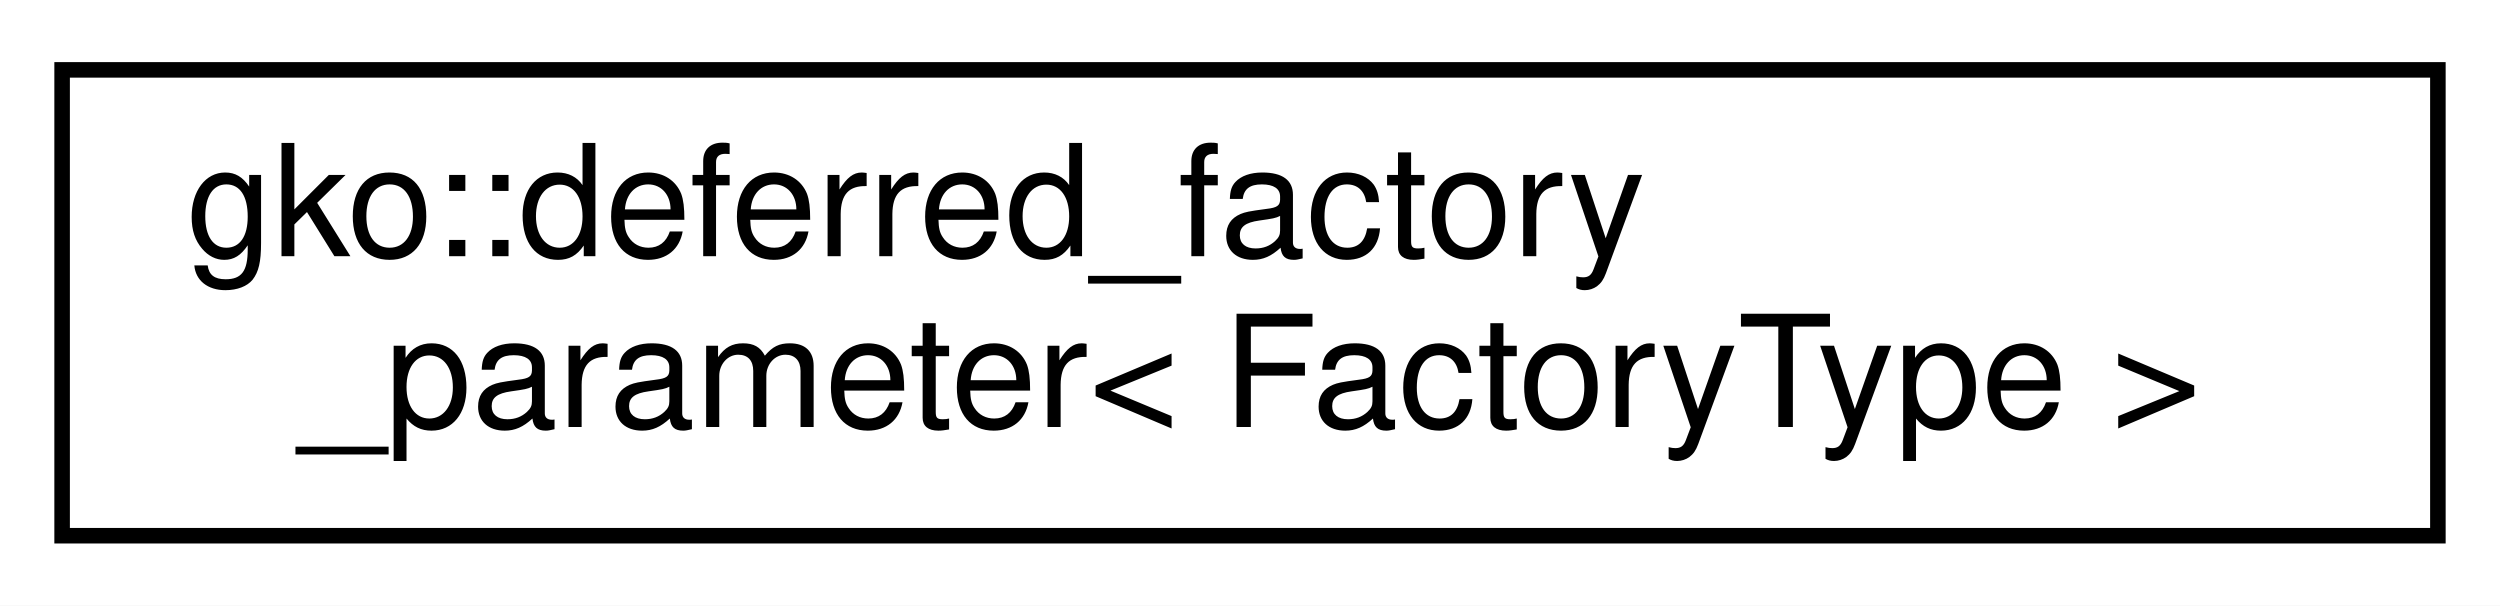
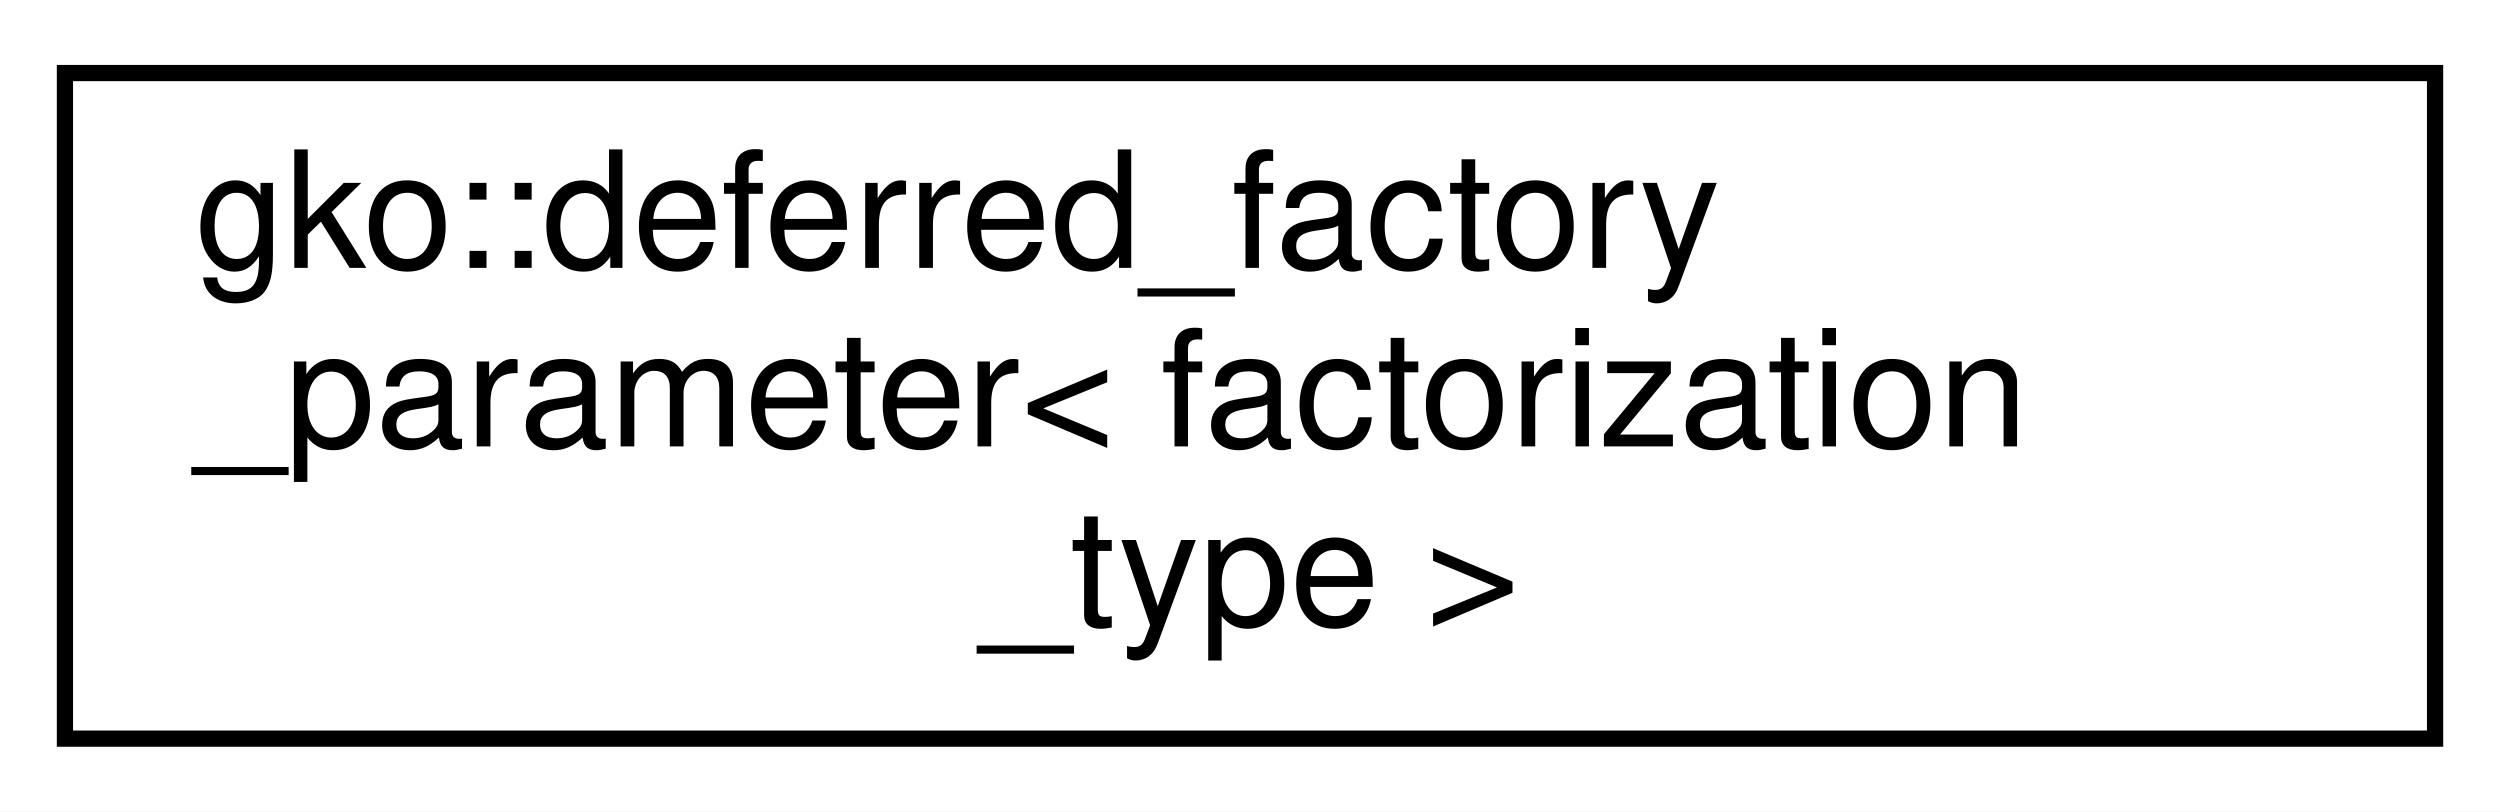
- <svg xmlns="http://www.w3.org/2000/svg" xmlns:xlink="http://www.w3.org/1999/xlink" width="161pt" height="39pt" viewBox="0.00 0.00 161.00 39.00">
-   <g id="graph0" class="graph" transform="scale(1 1) rotate(0) translate(4 35)">
-     <polygon fill="#ffffff" stroke="transparent" points="-4,4 -4,-35 157,-35 157,4 -4,4" />
+ <svg xmlns="http://www.w3.org/2000/svg" xmlns:xlink="http://www.w3.org/1999/xlink" width="154pt" height="50pt" viewBox="0.00 0.00 154.00 50.00">
+   <g id="graph0" class="graph" transform="scale(1 1) rotate(0) translate(4 46)">
+     <polygon fill="#ffffff" stroke="transparent" points="-4,4 -4,-46 150,-46 150,4 -4,4" />
    <g id="node1" class="node">
      <g id="a_node1">
-         <a xlink:href="classgko_1_1deferred__factory__parameter.html" target="_top" xlink:title="Represents a factory parameter of factory type that can either initialized by a pre-existing factory ...">
-           <polygon fill="#ffffff" stroke="#000000" points="0,-.5 0,-30.5 153,-30.5 153,-.5 0,-.5" />
-           <text text-anchor="start" x="8" y="-18.5" font-family="Helvetica,sans-Serif" font-size="10.00" fill="#000000">gko::deferred_factory</text>
-           <text text-anchor="middle" x="76.5" y="-7.5" font-family="Helvetica,sans-Serif" font-size="10.00" fill="#000000">_parameter&lt; FactoryType &gt;</text>
+         <a xlink:href="classgko_1_1deferred__factory__parameter.html" target="_top" xlink:title=" ">
+           <polygon fill="#ffffff" stroke="#000000" points="0,-.5 0,-41.5 146,-41.5 146,-.5 0,-.5" />
+           <text text-anchor="start" x="8" y="-29.5" font-family="Helvetica,sans-Serif" font-size="10.00" fill="#000000">gko::deferred_factory</text>
+           <text text-anchor="start" x="8" y="-18.5" font-family="Helvetica,sans-Serif" font-size="10.00" fill="#000000">_parameter&lt; factorization</text>
+           <text text-anchor="middle" x="73" y="-7.5" font-family="Helvetica,sans-Serif" font-size="10.00" fill="#000000">_type &gt;</text>
        </a>
      </g>
    </g>
  </g>
</svg>
